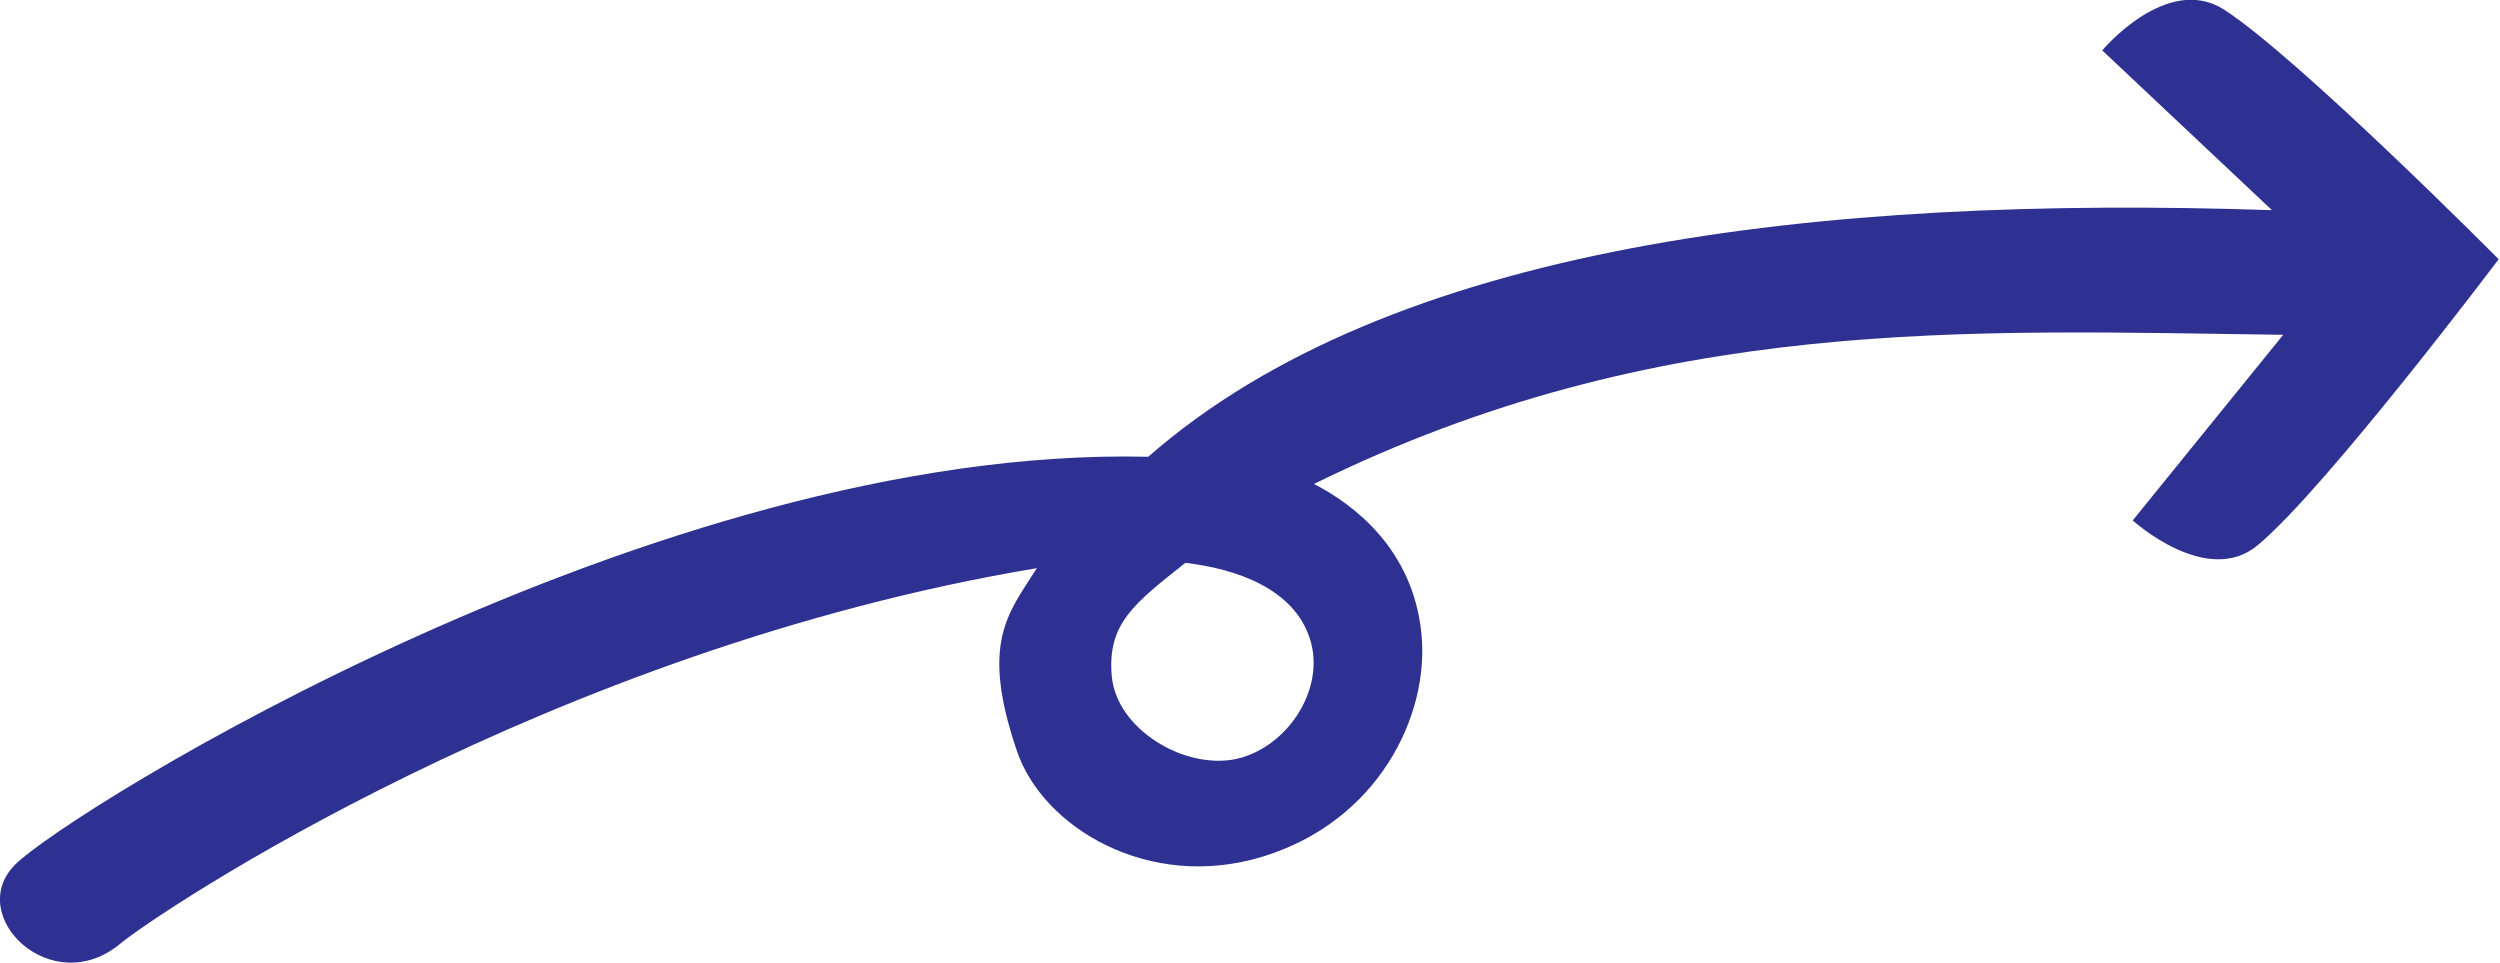
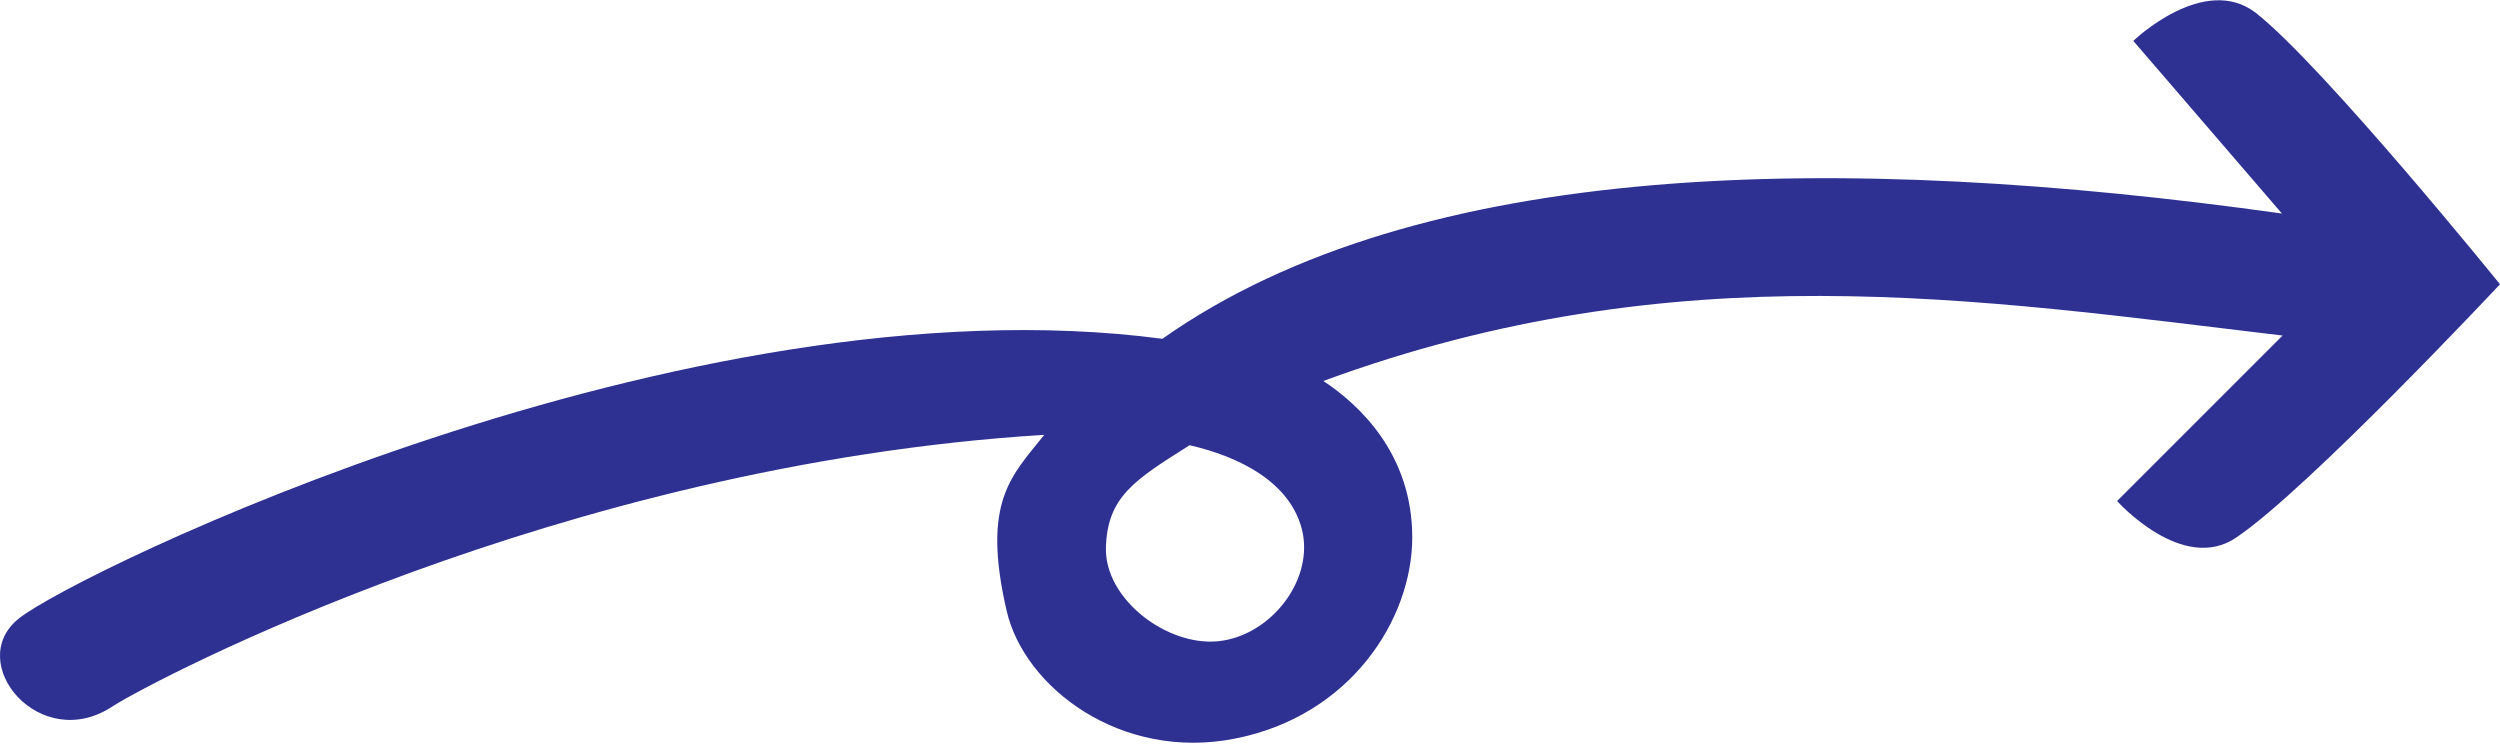
- <svg xmlns="http://www.w3.org/2000/svg" version="1.1" id="Layer_1" x="0px" y="0px" viewBox="0 0 377.1 145.2" style="enable-background:new 0 0 377.1 145.2;" xml:space="preserve">
+ <svg xmlns="http://www.w3.org/2000/svg" version="1.1" id="Layer_1" x="0px" y="0px" viewBox="0 0 385.2 114.5" style="enable-background:new 0 0 385.2 114.5;" xml:space="preserve">
  <style type="text/css">
	.st0{fill:#2E3192;}
</style>
  <g>
    <g>
-       <path class="st0" d="M335.4,1.4c-8.6-5.4-18.3,6.2-18.3,6.2l25.6,24.1c-68.5-2.3-133.1,5.3-169.5,37.2    C98.8,67.1,10.2,122.5,2.3,130.4c-7.7,7.7,5.5,20.6,15.9,11.9c5.4-4.5,64.5-44.3,138.2-56.6c-4.3,6.8-8.6,11.2-3,27.6    c3.9,11.5,19.9,21.2,37.1,15.9c17.3-5.3,25.2-21.2,23.9-33.7c-1.3-12.7-10.2-19.4-16.2-22.5c52-25.6,98.8-23.1,146.2-22.5    l-22.7,28c0,0,11.2,10.2,18.9,3.7c10.3-8.6,36.3-43.1,36.3-43.1S346.6,8.6,335.4,1.4z M197.6,96.4c2.4,7.5-3.4,16.4-11.2,18.1    c-7.9,1.6-18-4.6-18.7-12.5s3.3-10.9,11.1-17.1C186.5,85.8,195.2,88.8,197.6,96.4z" />
+       <path class="st0" d="M347.6,2c-8-6.2-18.9,4.3-18.9,4.3l22.9,26.6c-67.8-9.5-132.9-8.6-172.5,19.3C105.5,42.5,11.6,88.3,2.9,95.3    c-8.5,6.8,3.3,21,14.5,13.5C23.3,105,86.2,71.6,160.9,67c-5,6.3-9.7,10.2-5.8,27.1c2.7,11.8,17.6,23.2,35.2,19.7    c17.8-3.5,27.3-18.4,27.3-31c0-12.8-8.1-20.4-13.7-24.1c54.4-20,100.7-12.6,147.8-7l-25.5,25.5c0,0,10.1,11.3,18.4,5.6    c11.1-7.5,40.6-39,40.6-39S358.1,10.3,347.6,2z M200.7,82c1.6,7.7-5.1,16-13,16.8s-17.5-6.5-17.3-14.4c0.2-7.9,4.5-10.5,12.9-15.8    C190.7,70.3,199,74.2,200.7,82z" />
    </g>
  </g>
</svg>
